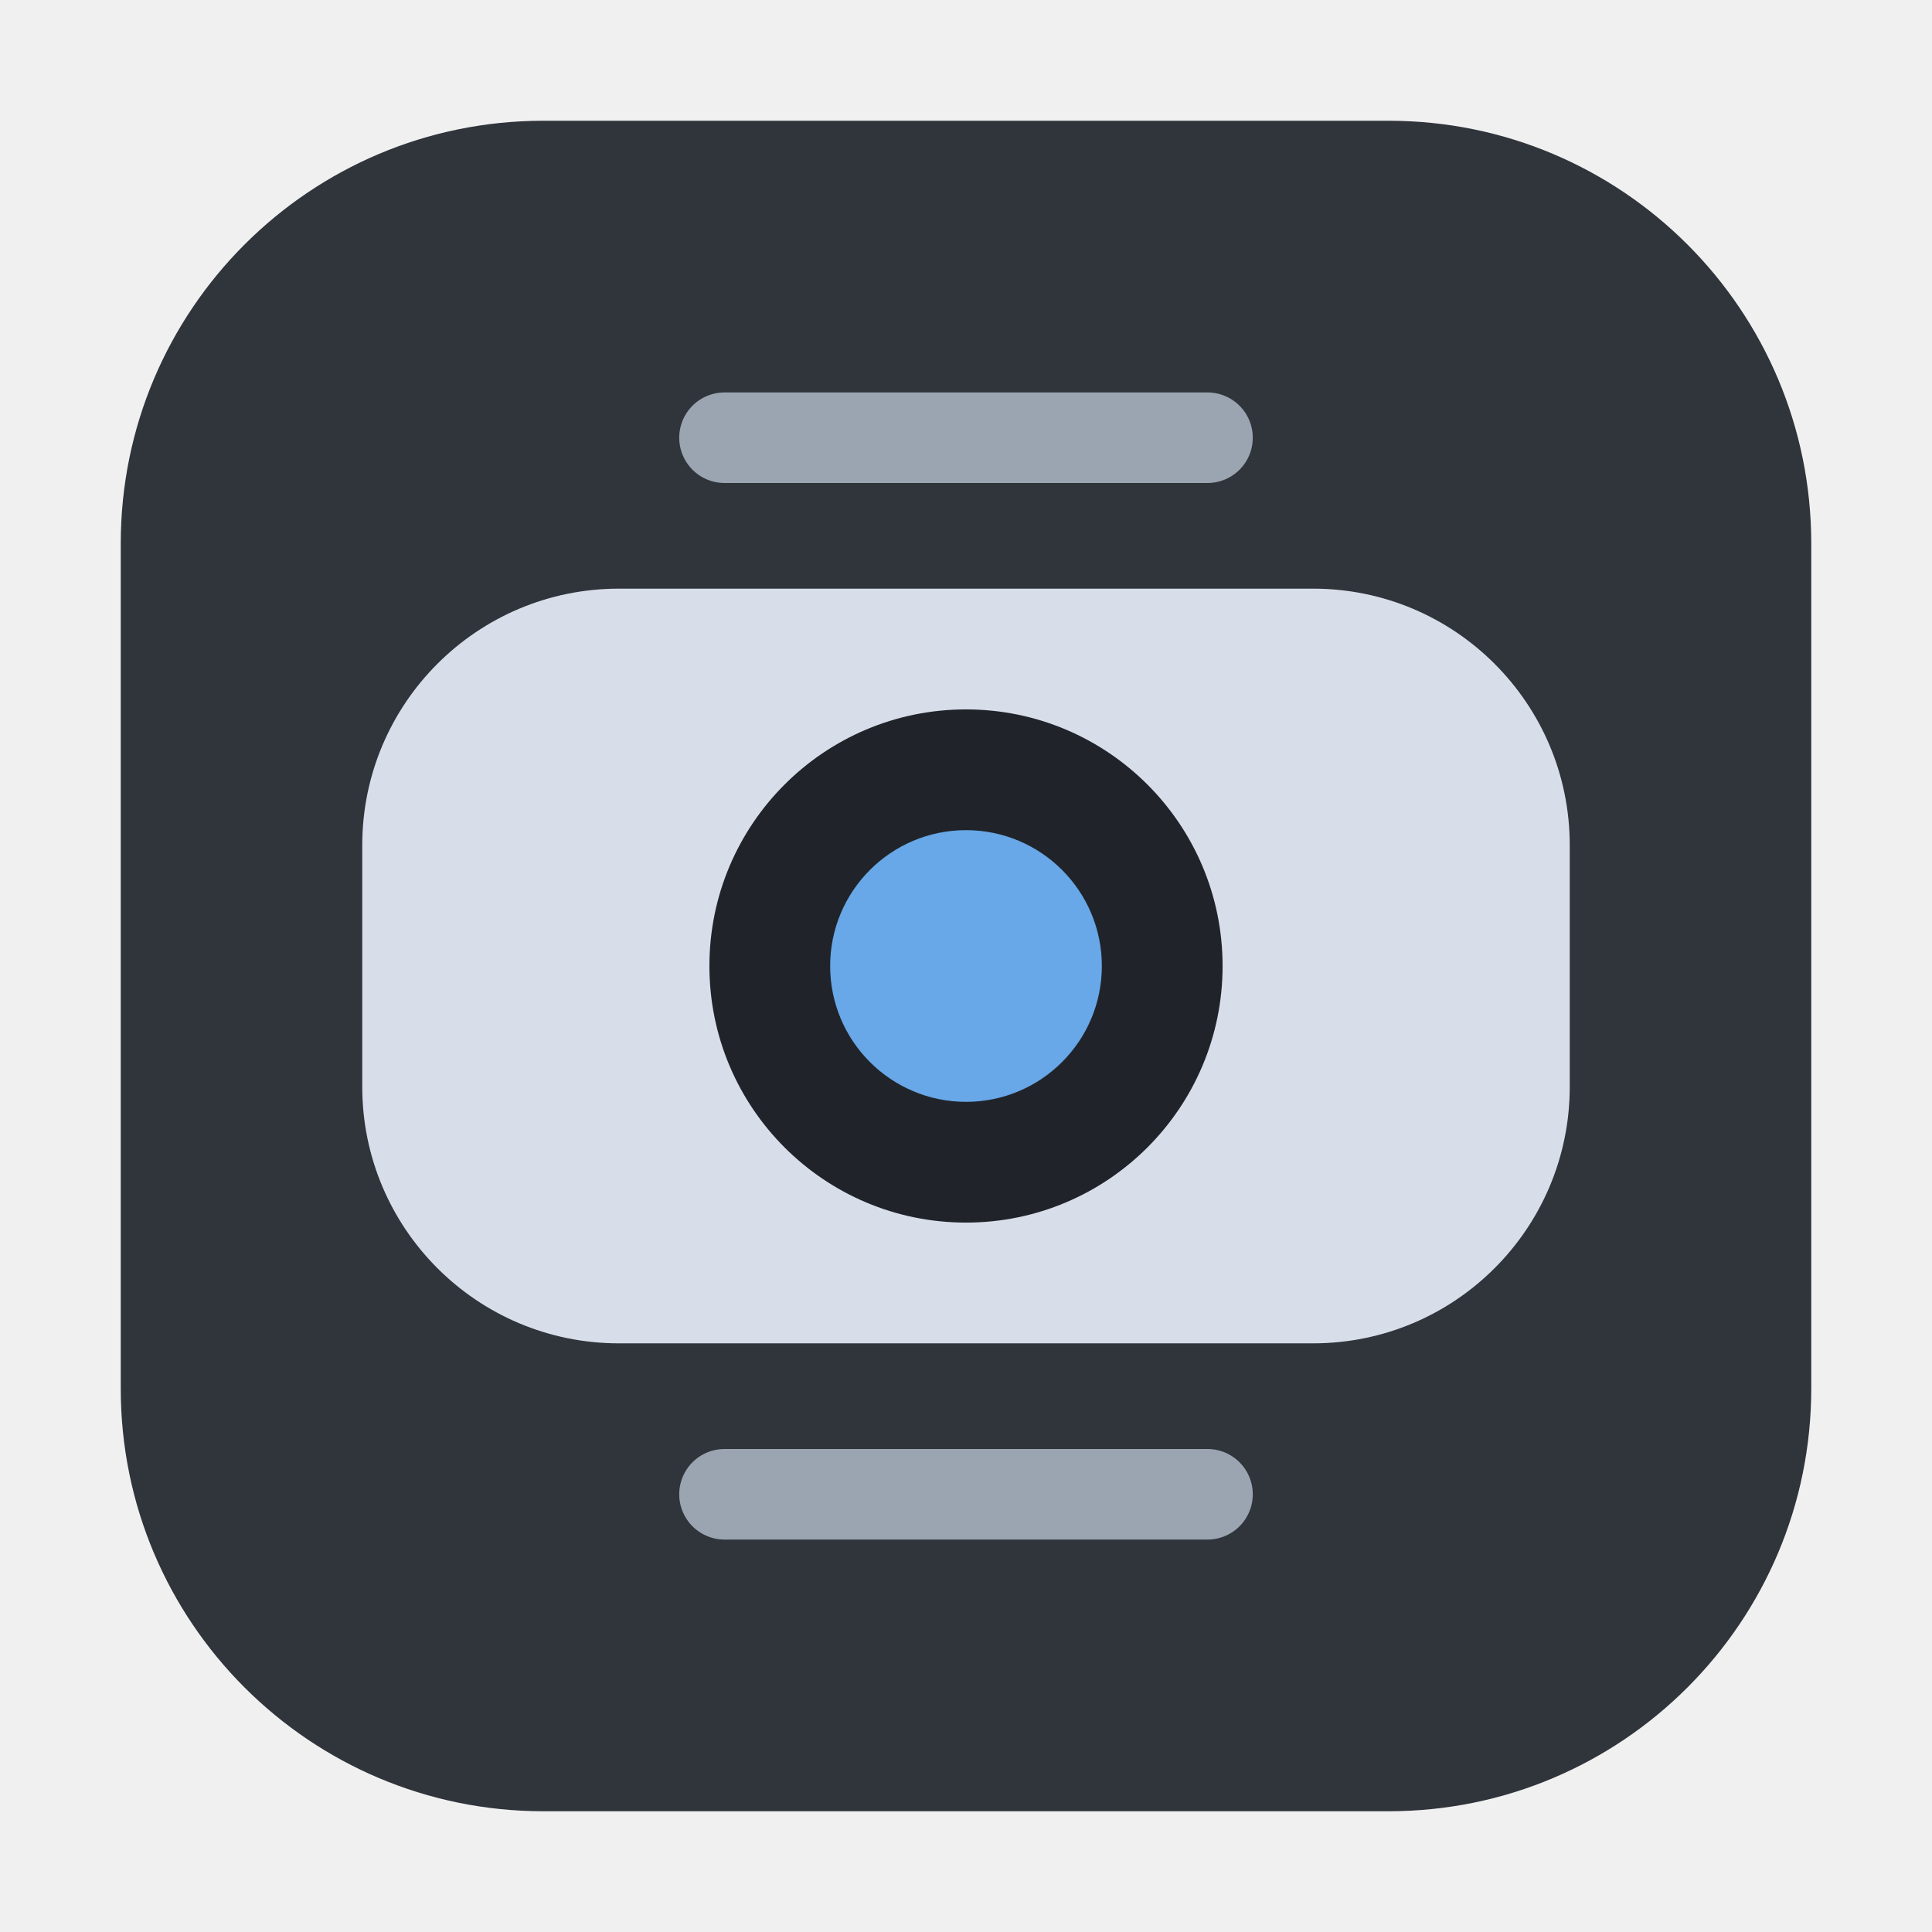
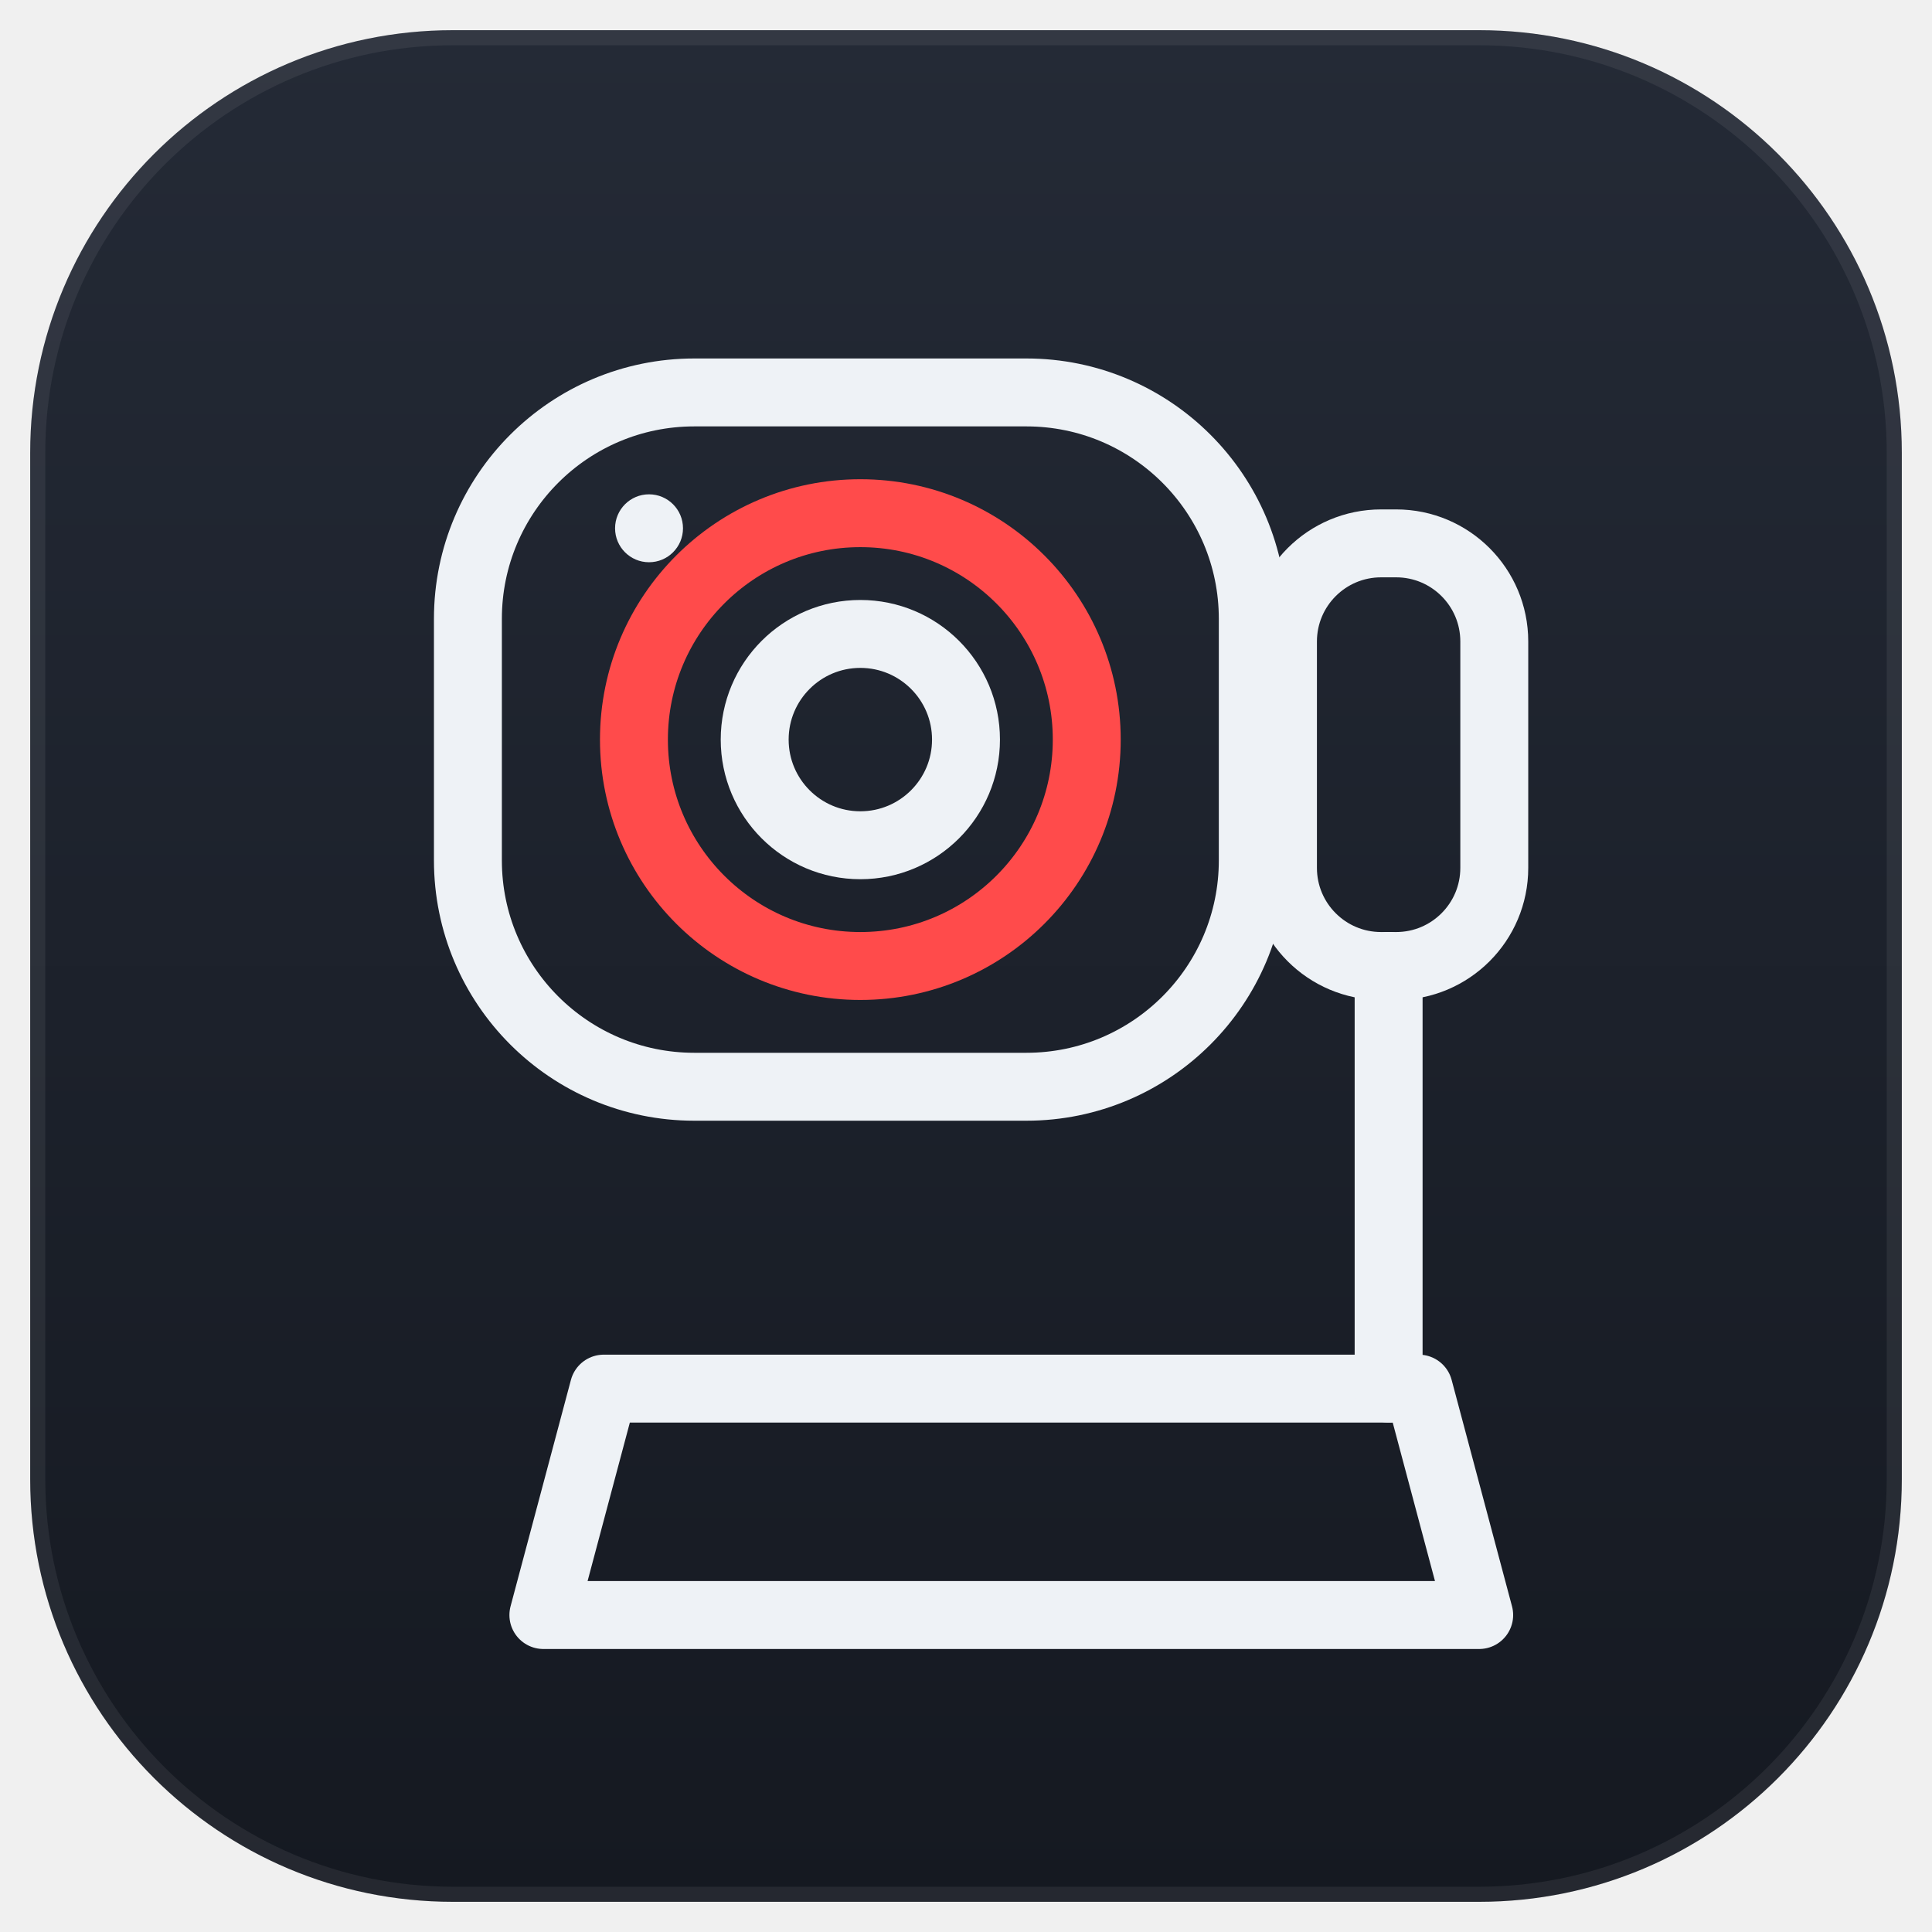
- <svg xmlns="http://www.w3.org/2000/svg" width="128" height="128" viewBox="0 0 128 128">
-   <rect x="8" y="8" width="112" height="112" rx="28" fill="#30343b" />
-   <rect x="24" y="39" width="80" height="50" rx="17" fill="#d8dee9" />
-   <circle cx="64" cy="64" r="17" fill="#20242a" />
-   <circle cx="64" cy="64" r="9" fill="#68a7e8" />
-   <path d="M48 29h32M48 99h32" stroke="#9aa5b1" stroke-width="6" stroke-linecap="round" />
+ <svg xmlns="http://www.w3.org/2000/svg" width="256" height="256" viewBox="0 0 256 256">
+   <defs>
+     <linearGradient id="bg" x1="0" y1="0" x2="0" y2="1">
+       <stop offset="0" stop-color="#242a36" />
+       <stop offset="1" stop-color="#151921" />
+     </linearGradient>
+   </defs>
+   <rect x="4" y="4" width="248" height="248" rx="56" fill="url(#bg)" />
+   <rect x="5" y="5" width="246" height="246" rx="55" fill="none" stroke="#ffffff" stroke-opacity="0.07" stroke-width="2" />
+   <g fill="none" stroke="#eef2f6" stroke-width="9" stroke-linecap="round" stroke-linejoin="round">
+     <path d="M80 184 H188 L196 214 H72 Z" />
+     <path d="M184 128 V184" />
+     <rect x="62" y="52" width="104" height="92" rx="30" />
+     <rect x="170" y="72" width="28" height="56" rx="13" />
+     <circle cx="114" cy="98" r="14" />
+   </g>
+   <circle cx="114" cy="98" r="30" fill="none" stroke="#ff4b4b" stroke-width="9" />
+   <circle cx="86" cy="70" r="4.5" fill="#eef2f6" />
</svg>
